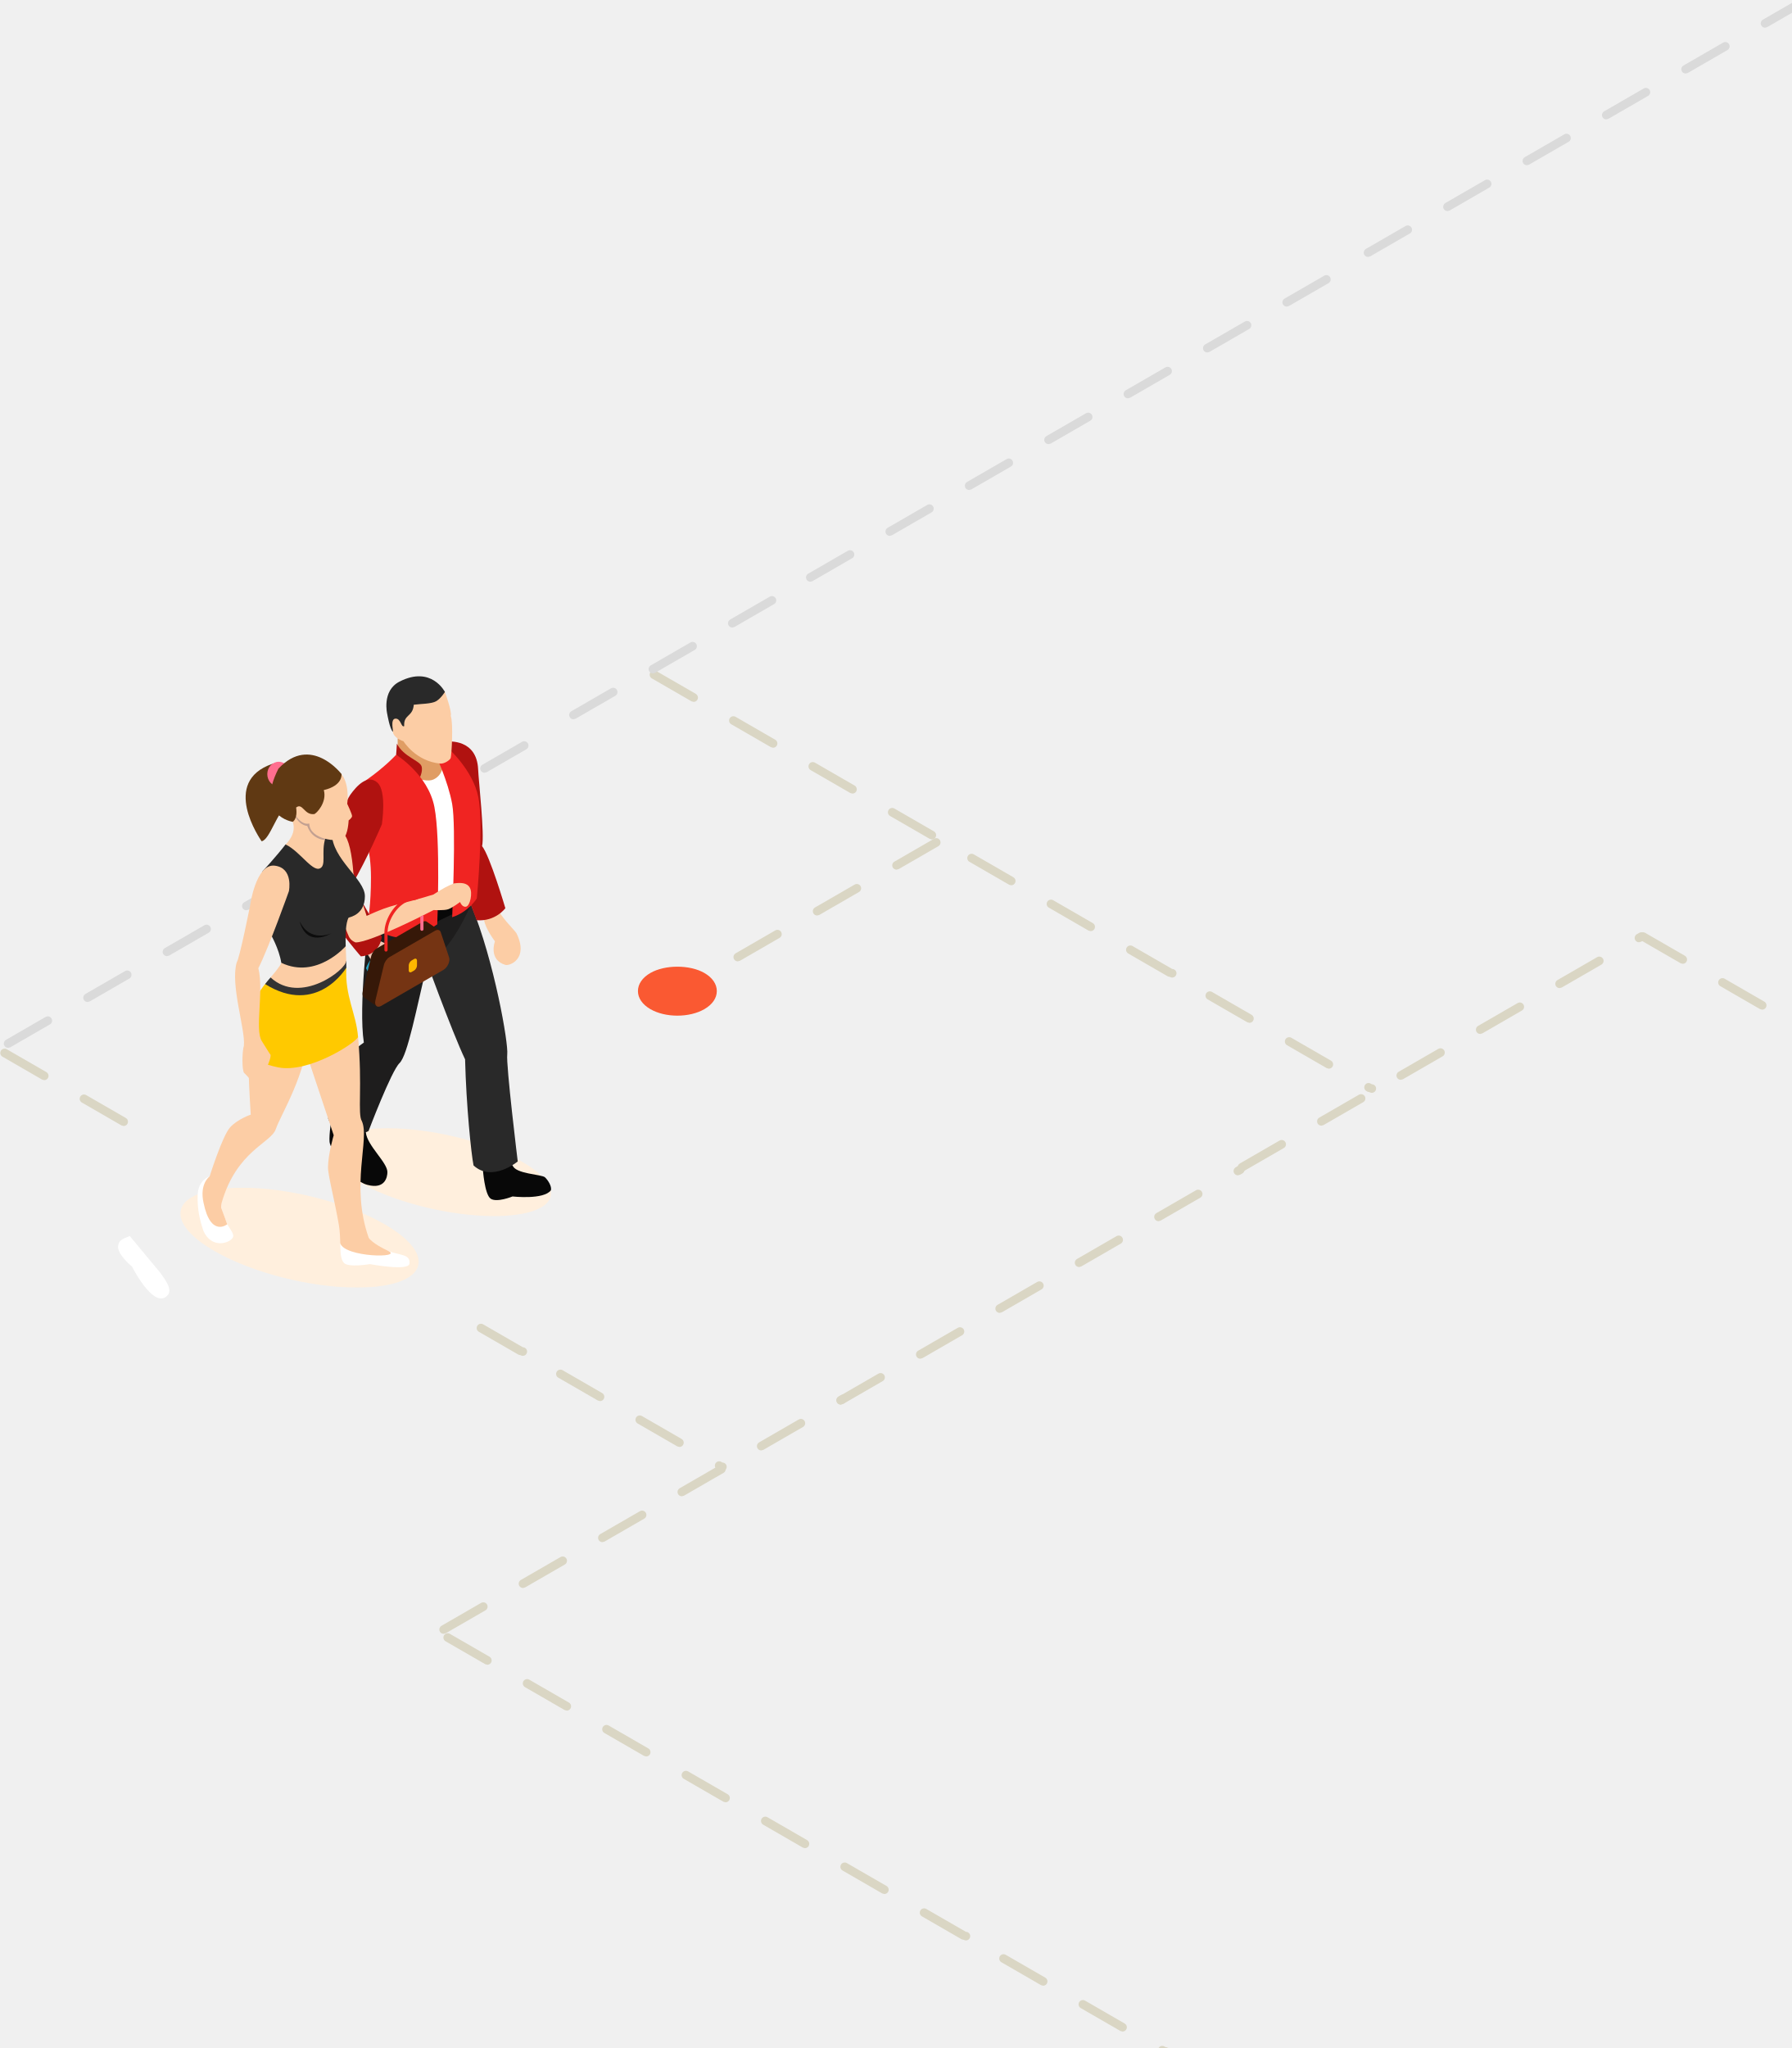
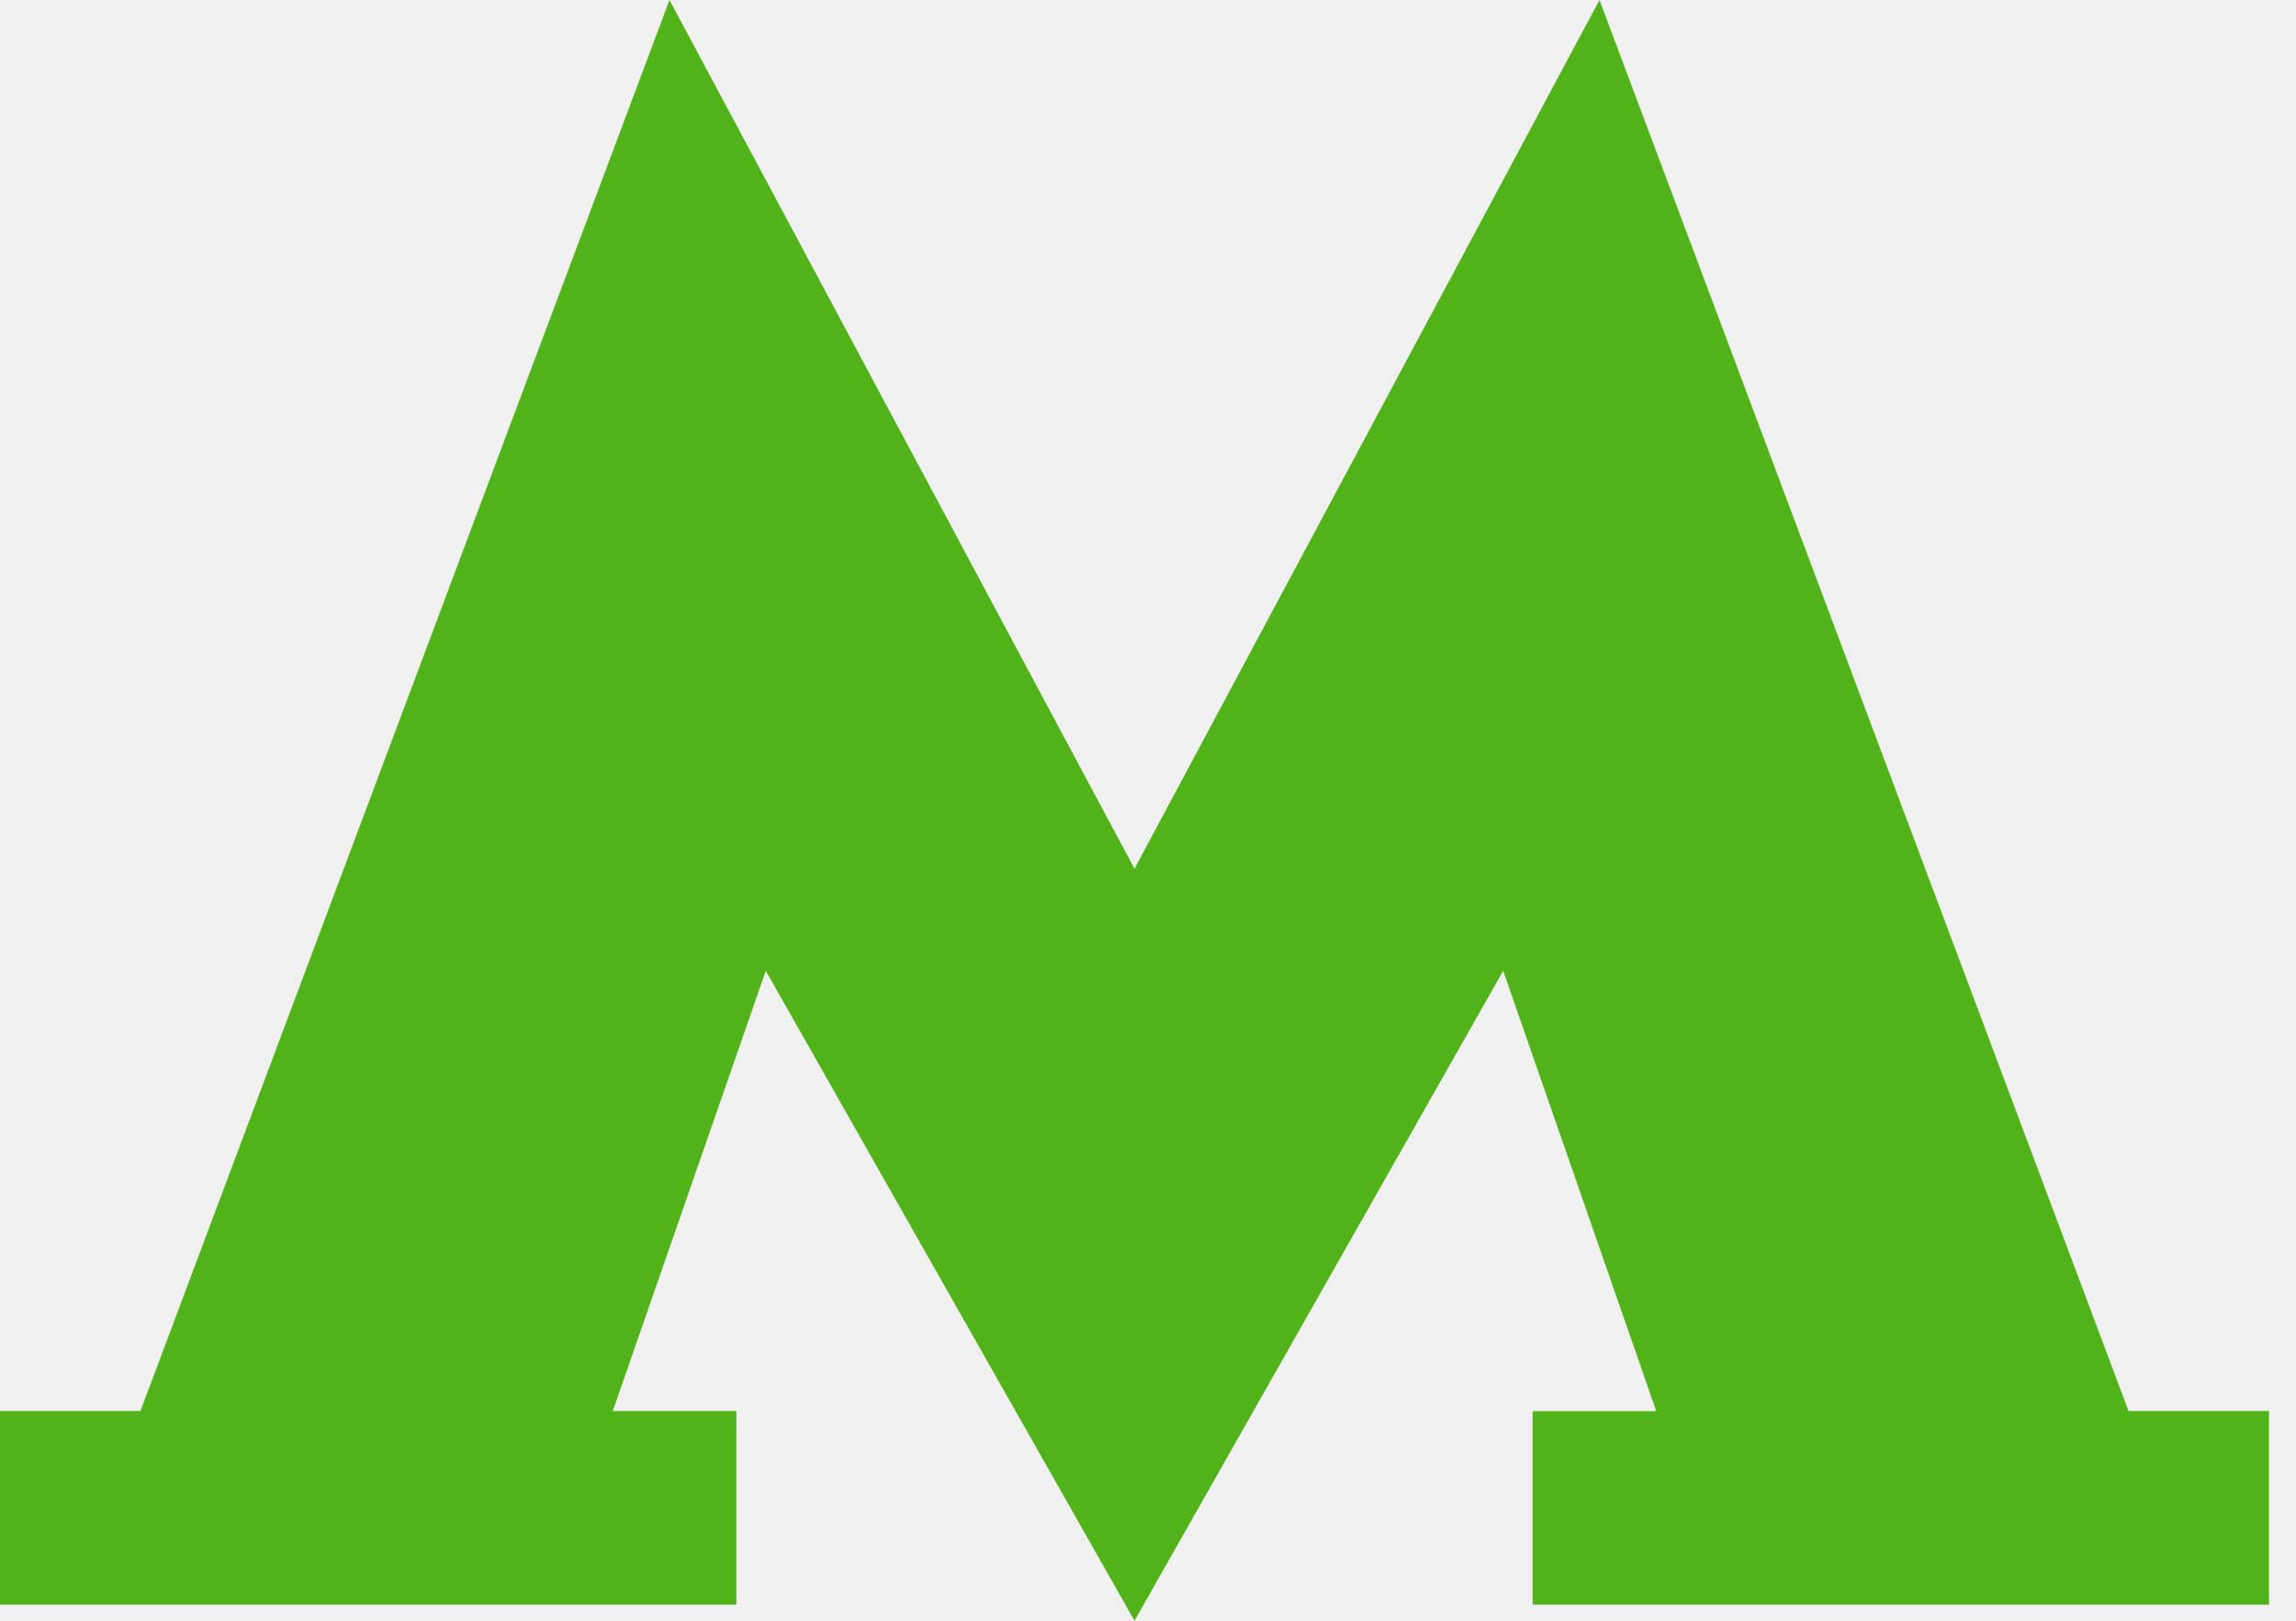
- <svg xmlns="http://www.w3.org/2000/svg" xmlns:xlink="http://www.w3.org/1999/xlink" width="469" height="536" viewBox="0 0 469 536">
-   <defs>
-     <path id="a" d="M46.644 26.772c-11.961 0-27.296-3.789-37.31-9.568C-2.714 10.25-2.5 3.048 9.805 1.114c2.076-.325 4.36-.48 6.783-.48 11.961 0 27.298 3.786 37.316 9.57 12.045 6.952 11.83 14.152-.475 16.085-2.076.328-4.36.483-6.786.483z" />
-   </defs>
-   <g fill="none" fill-rule="evenodd">
-     <path fill="#DAD6C4" d="M181.589 183.698l-.561-.147-10.392-6a1.13 1.13 0 0 1-.411-1.54 1.132 1.132 0 0 1 1.536-.413l10.392 6a1.127 1.127 0 0 1-.564 2.1zm20.784 12l-.561-.147-10.389-6a1.128 1.128 0 0 1-.414-1.54 1.136 1.136 0 0 1 1.539-.413l10.389 6c.54.312.723.999.414 1.539a1.13 1.13 0 0 1-.978.56zm20.787 12l-.561-.147-10.392-6a1.127 1.127 0 0 1-.411-1.54c.306-.54.996-.713 1.536-.413l10.392 6c.537.312.72.999.411 1.539-.207.36-.585.56-.975.56zm20.784 12l-.561-.147-10.392-6a1.127 1.127 0 0 1 1.125-1.953l10.392 6a1.127 1.127 0 0 1-.564 2.1zm20.784 12l-.561-.147-10.392-6a1.13 1.13 0 0 1-.411-1.54 1.132 1.132 0 0 1 1.536-.413l10.392 6a1.127 1.127 0 0 1-.564 2.1zm20.784 12l-.561-.147-10.389-6a1.128 1.128 0 0 1-.414-1.54 1.139 1.139 0 0 1 1.539-.413l10.389 6c.54.312.723.999.414 1.539a1.13 1.13 0 0 1-.978.56zm20.787 12l-.561-.147-10.392-6a1.124 1.124 0 0 1-.411-1.54 1.134 1.134 0 0 1 1.536-.413l10.392 6a1.125 1.125 0 1 1-.564 2.1zm20.784 12l-.561-.147-10.392-6a1.127 1.127 0 0 1 1.125-1.953l10.392 6a1.127 1.127 0 0 1-.564 2.1zm20.784 12l-.561-.147-10.392-6a1.128 1.128 0 0 1-.414-1.54 1.135 1.135 0 0 1 1.539-.413l10.392 6a1.127 1.127 0 0 1-.564 2.1zm10.68 6.168l-.561-.153-.291-.165a1.123 1.123 0 0 1-.408-1.536 1.123 1.123 0 0 1 1.536-.411l.291.168a1.125 1.125 0 1 1-.567 2.097zM127.589 435.698l-.561-.147-10.392-6a1.13 1.13 0 0 1-.411-1.54 1.132 1.132 0 0 1 1.536-.413l10.392 6a1.127 1.127 0 0 1-.564 2.1zm20.784 12l-.561-.147-10.389-6a1.128 1.128 0 0 1-.414-1.54 1.136 1.136 0 0 1 1.539-.413l10.389 6c.54.312.723.999.414 1.539a1.13 1.13 0 0 1-.978.56zm20.787 12l-.561-.147-10.392-6a1.127 1.127 0 0 1-.411-1.54c.306-.54.996-.713 1.536-.413l10.392 6c.537.312.72.999.411 1.539-.207.36-.585.56-.975.56zm20.784 12l-.561-.147-10.392-6a1.127 1.127 0 0 1 1.125-1.953l10.392 6a1.127 1.127 0 0 1-.564 2.1zm20.784 12l-.561-.147-10.392-6a1.13 1.13 0 0 1-.411-1.54 1.132 1.132 0 0 1 1.536-.413l10.392 6a1.127 1.127 0 0 1-.564 2.1zm20.784 12l-.561-.147-10.389-6a1.128 1.128 0 0 1-.414-1.54 1.139 1.139 0 0 1 1.539-.413l10.389 6c.54.312.723.999.414 1.539a1.13 1.13 0 0 1-.978.56zm20.787 12l-.561-.147-10.392-6a1.124 1.124 0 0 1-.411-1.54 1.134 1.134 0 0 1 1.536-.413l10.392 6a1.125 1.125 0 1 1-.564 2.1zm20.784 12l-.561-.147-10.392-6a1.127 1.127 0 0 1 1.125-1.953l10.392 6a1.127 1.127 0 0 1-.564 2.1zm20.784 12l-.561-.147-10.392-6a1.128 1.128 0 0 1-.414-1.54 1.135 1.135 0 0 1 1.539-.413l10.392 6a1.127 1.127 0 0 1-.564 2.1zm10.68 6.168l-.561-.153-.291-.165a1.123 1.123 0 0 1-.408-1.536 1.123 1.123 0 0 1 1.536-.411l.291.168a1.125 1.125 0 1 1-.567 2.097zM440.514 252.247l-.56-.147-10.393-6a1.13 1.13 0 0 1-.41-1.54 1.132 1.132 0 0 1 1.535-.413l10.392 6a1.127 1.127 0 0 1-.564 2.1zm20.784 12l-.56-.147-10.39-6a1.128 1.128 0 0 1-.414-1.54 1.136 1.136 0 0 1 1.54-.413l10.388 6c.54.312.723.999.414 1.539a1.13 1.13 0 0 1-.978.56zm20.787 12l-.56-.147-10.393-6a1.127 1.127 0 0 1-.41-1.54c.305-.54.995-.713 1.535-.413l10.392 6c.537.312.72.999.411 1.539-.207.36-.585.56-.975.56zm20.784 12l-.56-.147-10.393-6a1.127 1.127 0 0 1 1.125-1.953l10.392 6a1.127 1.127 0 0 1-.564 2.1zm20.784 12l-.56-.147-10.393-6a1.13 1.13 0 0 1-.41-1.54 1.132 1.132 0 0 1 1.535-.413l10.392 6a1.127 1.127 0 0 1-.564 2.1zm20.784 12l-.56-.147-10.39-6a1.128 1.128 0 0 1-.414-1.54 1.139 1.139 0 0 1 1.54-.413l10.388 6c.54.312.723.999.414 1.539a1.13 1.13 0 0 1-.978.56zm20.787 12l-.56-.147-10.393-6a1.124 1.124 0 0 1-.41-1.54 1.134 1.134 0 0 1 1.535-.413l10.392 6a1.125 1.125 0 1 1-.564 2.1zm20.784 12l-.56-.147-10.393-6a1.127 1.127 0 0 1 1.125-1.953l10.392 6a1.127 1.127 0 0 1-.564 2.1zm20.784 12l-.56-.147-10.393-6a1.128 1.128 0 0 1-.414-1.54 1.135 1.135 0 0 1 1.54-.413l10.391 6a1.127 1.127 0 0 1-.564 2.1zm10.68 6.168l-.56-.153-.292-.165a1.123 1.123 0 0 1-.408-1.536 1.123 1.123 0 0 1 1.536-.411l.291.168a1.125 1.125 0 1 1-.567 2.097z" />
-     <path fill="#DADADA" d="M191.696 164.247a1.127 1.127 0 0 1-.564-2.1l10.392-6a1.127 1.127 0 0 1 1.125 1.953l-10.392 6-.561.147zm-20.784 12a1.127 1.127 0 0 1-.564-2.1l10.392-6c.54-.3 1.227-.126 1.536.414a1.13 1.13 0 0 1-.411 1.539l-10.392 6-.561.147zm-20.784 12a1.13 1.13 0 0 1-.978-.561 1.128 1.128 0 0 1 .414-1.54l10.389-6a1.134 1.134 0 0 1 1.539.415c.309.54.126 1.227-.414 1.539l-10.389 6-.561.147zM126.832 202.247a1.125 1.125 0 0 1-.564-2.1l10.395-6a1.132 1.132 0 0 1 1.536.414 1.13 1.13 0 0 1-.411 1.539l-10.395 6-.561.147zm-20.781 12a1.13 1.13 0 0 1-.978-.561 1.128 1.128 0 0 1 .414-1.54l10.392-6c.54-.3 1.227-.122 1.536.415a1.13 1.13 0 0 1-.411 1.539l-10.392 6-.561.147zm-20.787 12c-.387 0-.765-.201-.975-.561a1.13 1.13 0 0 1 .411-1.54l10.392-6c.54-.3 1.227-.125 1.536.415.312.54.129 1.227-.411 1.539l-10.392 6-.561.147zm-20.784 12a1.127 1.127 0 0 1-.564-2.1l10.392-6a1.127 1.127 0 0 1 1.125 1.953l-10.392 6-.561.147zm-20.784 12a1.127 1.127 0 0 1-.564-2.1l10.392-6a1.127 1.127 0 0 1 1.125 1.953l-10.392 6-.561.147zm-20.784 12a1.127 1.127 0 0 1-.564-2.1l10.392-6c.54-.3 1.227-.126 1.536.414a1.13 1.13 0 0 1-.411 1.539l-10.392 6-.561.147zm-20.784 12a1.13 1.13 0 0 1-.978-.561 1.128 1.128 0 0 1 .414-1.54l10.389-6a1.134 1.134 0 0 1 1.539.415c.309.54.126 1.227-.414 1.539l-10.389 6-.561.147zM336.832 80.247a1.125 1.125 0 0 1-.564-2.1l10.395-6a1.132 1.132 0 0 1 1.536.414 1.13 1.13 0 0 1-.411 1.539l-10.395 6-.561.147zm-20.781 12a1.13 1.13 0 0 1-.978-.561 1.128 1.128 0 0 1 .414-1.54l10.392-6c.54-.3 1.227-.122 1.536.415a1.13 1.13 0 0 1-.411 1.539l-10.392 6-.561.147zm-20.787 12c-.387 0-.765-.201-.975-.561a1.13 1.13 0 0 1 .411-1.54l10.392-6c.54-.3 1.227-.125 1.536.415.312.54.129 1.227-.411 1.539l-10.392 6-.561.147zm-20.784 12a1.127 1.127 0 0 1-.564-2.1l10.392-6a1.127 1.127 0 0 1 1.125 1.953l-10.392 6-.561.147zm-20.784 12a1.127 1.127 0 0 1-.564-2.1l10.392-6a1.127 1.127 0 0 1 1.125 1.953l-10.392 6-.561.147zm-20.784 12a1.127 1.127 0 0 1-.564-2.1l10.392-6c.54-.3 1.227-.126 1.536.414a1.13 1.13 0 0 1-.411 1.539l-10.392 6-.561.147zm-20.784 12a1.13 1.13 0 0 1-.978-.561 1.128 1.128 0 0 1 .414-1.54l10.389-6a1.134 1.134 0 0 1 1.539.415c.309.54.126 1.227-.414 1.539l-10.389 6-.561.147zM482.832-4.753a1.125 1.125 0 0 1-.564-2.1l10.395-6a1.132 1.132 0 0 1 1.536.414 1.13 1.13 0 0 1-.411 1.539l-10.395 6-.561.147zm-20.781 12a1.13 1.13 0 0 1-.978-.561 1.128 1.128 0 0 1 .414-1.54l10.392-6c.54-.3 1.227-.122 1.536.415a1.13 1.13 0 0 1-.411 1.539l-10.392 6-.561.147zm-20.787 12c-.387 0-.765-.201-.975-.561a1.13 1.13 0 0 1 .411-1.54l10.392-6c.54-.3 1.227-.125 1.536.415.312.54.129 1.227-.411 1.539l-10.392 6-.561.147zm-20.784 12a1.127 1.127 0 0 1-.564-2.1l10.392-6a1.127 1.127 0 0 1 1.125 1.953l-10.392 6-.561.147zm-20.784 12a1.127 1.127 0 0 1-.564-2.1l10.392-6a1.127 1.127 0 0 1 1.125 1.953l-10.392 6-.561.147zm-20.784 12a1.127 1.127 0 0 1-.564-2.1l10.392-6c.54-.3 1.227-.126 1.536.414a1.13 1.13 0 0 1-.411 1.539l-10.392 6-.561.147zm-20.784 12a1.13 1.13 0 0 1-.978-.561 1.128 1.128 0 0 1 .414-1.54l10.389-6a1.134 1.134 0 0 1 1.539.415c.309.54.126 1.227-.414 1.539l-10.389 6-.561.147z" />
-     <path fill="#DAD6C4" d="M324.05 307.607c-.39 0-.769-.2-.976-.56a1.13 1.13 0 0 1 .411-1.54l.624-.36a1.133 1.133 0 0 1 1.54.414 1.125 1.125 0 0 1-.415 1.536l-.624.36-.56.15zm-20.785 12a1.126 1.126 0 0 1-.564-2.1l10.392-6a1.129 1.129 0 0 1 1.536.414 1.123 1.123 0 0 1-.41 1.536l-10.393 6-.56.15zm-20.784 12a1.126 1.126 0 0 1-.564-2.1l10.392-6a1.126 1.126 0 0 1 1.125 1.95l-10.392 6-.56.15zm-20.784 12a1.13 1.13 0 0 1-.978-.56 1.127 1.127 0 0 1 .414-1.54l10.39-6a1.124 1.124 0 1 1 1.125 1.95l-10.39 6-.56.15zm-20.787 12c-.387 0-.765-.2-.975-.56a1.129 1.129 0 0 1 .411-1.54l10.392-6a1.129 1.129 0 0 1 1.536.414 1.123 1.123 0 0 1-.41 1.536l-10.393 6-.56.15zm-20.784 12a1.126 1.126 0 0 1-.564-2.1l10.392-6a1.129 1.129 0 0 1 1.536.414 1.123 1.123 0 0 1-.41 1.536l-10.393 6-.56.15z" />
-     <path fill="#DAD6C4" d="M220.05 367.607c-.39 0-.769-.2-.976-.56a1.13 1.13 0 0 1 .411-1.54l.624-.36a1.133 1.133 0 0 1 1.54.414 1.125 1.125 0 0 1-.415 1.536l-.624.36-.56.15zm-20.785 12a1.126 1.126 0 0 1-.564-2.1l10.392-6a1.129 1.129 0 0 1 1.536.414 1.123 1.123 0 0 1-.41 1.536l-10.393 6-.56.15zm-20.784 12a1.126 1.126 0 0 1-.564-2.1l10.392-6a1.126 1.126 0 0 1 1.125 1.95l-10.392 6-.56.15zm-20.784 12a1.13 1.13 0 0 1-.978-.56 1.127 1.127 0 0 1 .414-1.54l10.39-6a1.124 1.124 0 1 1 1.125 1.95l-10.39 6-.56.15zm-20.787 12c-.387 0-.765-.2-.975-.56a1.129 1.129 0 0 1 .411-1.54l10.392-6a1.129 1.129 0 0 1 1.536.414 1.123 1.123 0 0 1-.41 1.536l-10.393 6-.56.15zm-20.784 12a1.126 1.126 0 0 1-.564-2.1l10.392-6a1.129 1.129 0 0 1 1.536.414 1.123 1.123 0 0 1-.41 1.536l-10.393 6-.56.15zM234.697 227.607a1.13 1.13 0 0 1-.978-.56 1.127 1.127 0 0 1 .414-1.54l10.39-6a1.124 1.124 0 1 1 1.125 1.95l-10.39 6-.56.15zm-20.787 12c-.387 0-.765-.2-.975-.56a1.129 1.129 0 0 1 .411-1.54l10.392-6a1.129 1.129 0 0 1 1.536.414 1.123 1.123 0 0 1-.41 1.536l-10.393 6-.56.15zm-20.784 12a1.126 1.126 0 0 1-.564-2.1l10.392-6a1.129 1.129 0 0 1 1.536.414 1.123 1.123 0 0 1-.41 1.536l-10.393 6-.56.15z" />
-     <path fill="#FA5932" d="M177.323 265.816c-2.649 0-5.16-.606-7.065-1.704-2.1-1.215-3.258-2.895-3.258-4.731 0-1.839 1.158-3.519 3.258-4.734 3.813-2.196 10.32-2.196 14.133 0 2.1 1.215 3.255 2.895 3.255 4.734 0 1.836-1.155 3.516-3.255 4.731-1.905 1.098-4.416 1.704-7.068 1.704z" />
-     <path fill="#FFEFDD" d="M94.815 309.86c-11.137-6.114-10.938-12.452.44-14.15 1.917-.285 4.03-.423 6.27-.423 11.057 0 25.238 3.332 34.5 8.413 11.136 6.114 10.938 12.452-.439 14.15-1.916.286-4.026.423-6.267.423-11.057-.003-25.24-3.33-34.504-8.413z" />
-     <path fill="#E09D64" d="M106.546 192.61l-2.447.65v3.34l1.66 5.462 3.048 4.329 7.32-1.282 2.505-4.329-4.321-7.088-7.765-1.082" />
-     <path fill="#FCCDA5" d="M130.299 237.766c-.717.419-3.632 1.993-3.575 3.027.354 2.311 2.84 5.565 2.84 5.565s-1.796 4.816 2.726 6.173c1.124.332 6.238-1.602 2.874-8.342-1.049-1.387-4.153-4.334-4.865-6.423" />
-     <path fill="#080808" d="M134.166 304.927c-1.709.153-7.77.974-7.77.974s.438 6.743 2.064 7.825c1.617 1.083 5.706-.59 5.706-.59s8.194.931 10.058-1.629c.25-.98-.706-2.57-1.557-3.38-.86-.814-7.873-.848-8.501-3.2" />
-     <path fill="#292929" d="M132.786 275.933c.343-2.773-3.371-24.292-9.419-39.022-1.361-1.078-12.697 12.096-12.697 12.096s7.668 21.117 11.08 28.248c.297 12.11 1.62 24.883 2.213 27.761 4.865 4.503 11.57-1.039 11.57-1.039s-3.092-25.273-2.747-28.044" />
-     <path fill="#080808" d="M86.823 292.464s-.74 4.505-.548 6.422c.194 1.918 5.192 9.97 9.908 11.223 4.714 1.252 5.224-2.192 5.233-3.331.007-2.572-5.308-6.93-5.65-10.427-1.298-.844-8.943-3.887-8.943-3.887" />
-     <path fill="#1E1D1D" d="M95.249 272.858s-4.547 3.102-5.173 5.297c-.624 2.196-4.164 13.471-4.164 14.606 2.946 7.526 10.563 3.252 10.563 3.252s5.95-15.703 8.106-17.774c2.152-2.066 4.415-14.261 7.368-26.427 6.092-2.505 11.112-14.602 11.112-14.602l.187-3.624-26.773 8.315s-2.701 21.379-1.226 30.957" />
-     <path fill="#FFF" d="M116.077 199.851s-.048 3.046-2.654 4.176c-2.602 1.133-8.44-2.087-8.44-2.087l4.612 40.672 11.294-5.701-.991-34.362-3.821-2.698" />
-     <path fill="#080808" d="M108.217 244.189l13.615-6.567 1.416-4.036-15.03 7.287v3.316" />
-     <path fill="#B01210" d="M125.164 201.364c-.342-8.077-7.909-7.28-7.909-7.28l3.734 14.503.395 23.198s2.67 7.141 3.392 9.056c4.956.392 7.514-3.15 7.514-3.15s-4.026-13.683-6.093-16.24c.69-2.856-.902-17.056-1.033-20.087" />
-     <path fill="#F02422" d="M117.16 195.662l-3.146 1.872s3.275 6.889 4.356 12.897c1.08 5.995 0 28.932 0 29.621 4.291-1.375 6.452-4.92 6.452-4.92s1.866-19.363.393-26.545c-1.476-7.191-8.056-12.925-8.056-12.925" />
-     <path fill="#B01210" d="M103.894 194.628c0 .446-.197 2.906-.197 2.906l5.946 6.493s1.178-2.016.703-3.492c-.477-1.478-4.687-2.46-6.452-5.907" />
-     <path fill="#F02422" d="M103.697 197.534s-2.92 3.233-7.948 6.722c.034-1.057-.5 13.426-.5 13.426s1.866 4.555 1.866 11.937c0 7.383-.79 11.318-.79 11.318s3.638 4.432 8.528 4.432c4.89 0 9.606-3.445 9.606-3.445s.93-22.149-.74-30.713-10.022-13.677-10.022-13.677" />
-     <path fill="#FCCDA5" d="M116.47 181.092l-4.863-1.673-4.226.394-5.06 4.187v4.427l.49 3.055c.288 1.787 2.8 2.505 2.8 2.505s3.196 5.265 9.68 5.86c.982.087 2.505-.89 2.702-1.476.196-.593.735-9.058 0-11.028.393-.984-1.524-6.251-1.524-6.251" />
-     <path fill="#292929" d="M104.584 178.39c-4.749 2.43-3.198 8.564-3.198 8.564s.64 3.782 1.425 4.528c.31.286-.785-3.302.688-3.398 1.475-.1 1.475 2.359 2.311 1.968-.199-3.153 2.259-2.362 2.506-5.61 1.767-.245 4.666-.2 5.892-.934 1.231-.74 2.261-2.416 2.261-2.416s-3.538-6.986-11.885-2.702" />
-     <path fill="#F0C6B4" d="M104.48 251.895s.32-2.025 0-2.762c-.317-.746-4.791-2.775-4.791-2.775l-4.44 1.654s2.483 4.887 5.073 6.905c2.599 2.016 5.66 2.853 7.304 2.062 1.644-.787-3.145-5.084-3.145-5.084" />
-     <path fill="#B01210" d="M91.693 208.015c-2.053 2.878-8.777 21.826-8.627 23.574.222 6.102 11.393 18.7 11.393 18.7s4.744 0 5.504-5.116c0 0-5.771-10.363-7.834-13.61 3.979-6.717 7.834-15.821 7.834-15.821s1.352-8.665-1.178-10.928c-2.531-2.265-5.404.837-7.092 3.201" />
-     <path fill="#25A4C4" d="M103.624 247.284c-6.34 1.11-7.81 6.13-7.81 6.13l4.346 7.976 8.77-4.725s-2.768-10.035-5.306-9.38" />
-     <path fill="#1F8BA6" d="M102.74 246.358s4.685 4.397 6.19 8.314c-.516-5.022-6.19-8.314-6.19-8.314M96.994 254.318c2.652 4.413 7.99 4.47 7.99 4.47s-5.781-1.46-7.99-4.47" />
-     <g transform="translate(46.796 310.212)">
-       <mask id="b" fill="#fff">
-         <use xlink:href="#a" />
-       </mask>
-       <path fill="#FFEFDD" d="M-2.713 26.772H65.95V.634H-2.713z" mask="url(#b)" />
-     </g>
-     <path fill="#FCCDA5" d="M86.184 218.226l-2.988-5.086-4.261-3.743-4.18 2.844s1.695 2.295 1.868 2.844c1.167 3.242-1.868 5.917-1.868 5.917l1.197 4.487 6.134 5.461 6.268-3.217-2.773-5.615.603-3.892" />
-     <path fill="#C2A091" d="M78.092 211.392s-.898.986-.948 1.732c.473 1.799 2.071 2.956 3.289 3.034 1.395 4.068 5.39 3.716 5.39 3.716s1.18-2.4.886-2.524c-.299-.121-8.617-5.958-8.617-5.958" />
-     <path fill="#FCCDA5" d="M118.842 231.204c-1.564.602-2.966 1.355-5.403 2.915-9.518 2.965-10.255 2.256-17.464 5.587-.753-2.473-2.213-6.312-3.465-11.177-.347-4.928-1.228-9.113-2.555-10.27-1.261-1.044-4.374-.904-4.374-.904s2.485 16.265 2.914 19.089c.487 3.473 2.84 8.674 2.84 8.674s.415 1.04 1.733 1.53c4.015.067 20.437-8.47 20.437-8.47s2.734.156 3.81-.206c1.07-.361 3.124-1.894 3.124-1.894s.514 1.439 1.571 1.215c1.053-.225 1.766-3.59.987-4.959-.779-1.38-2.444-1.343-4.155-1.13" />
-     <path fill="#361808" d="M111.59 241.15v.007c-.278-.114-.641-.08-1.027.142l-11.913 6.896c-.68.389-1.288 1.245-1.492 2.11l-2.2 9.172c-.184.783-.008 1.37.375 1.604l3.292 2.272 2.398-4.681-.329-.151 12.066-6.976c1.06-.613 1.811-2.247 1.49-3.226l-.483-1.446.823-.282.557-2.995-3.533-2.425-.023-.02" />
-     <path fill="#753413" d="M115.378 243.98c-.206-.62-.811-.784-1.49-.384l-11.917 6.887c-.68.398-1.277 1.25-1.487 2.117l-2.2 9.168c-.329 1.354.425 2.114 1.485 1.505l16.312-9.436c1.062-.615 1.816-2.242 1.496-3.226l-2.2-6.63" />
-     <path fill="#FFB700" d="M108.402 250.996l-.648.377c-.418.247-.759.828-.759 1.325v1.24c0 .485.34.684.759.44l.648-.37c.418-.246.759-.836.759-1.324v-1.242c0-.49-.34-.691-.759-.446" />
-     <path fill="#FF6E8F" d="M110.029 243.196c0 .226.187.41.415.41a.408.408 0 0 0 .414-.41v-3.677l-.83.407v3.27" />
-     <path fill="#F02422" d="M105.58 235.554l-.094.055c-2.677 1.549-4.854 5.342-4.854 8.436v4.59a.415.415 0 0 0 .83 0v-4.59c0-2.84 1.993-6.295 4.449-7.711l.093-.06c.857-.491 1.565-.784 2.232-.645l1.185-.32c-1.067-.712-2.46-.552-3.842.245" />
-     <path fill="#FFF" d="M101.594 327.365l-12.519-1.967c.044 2.242.06 4.093.92 5.093 1.154 1.34 6.823.35 6.823.35s10.102 1.899 10.365-.1c.347-2.698-2.88-2.129-5.59-3.376" />
-     <path fill="#FCCDA5" d="M101.594 327.365c-1.085-.492-4.12-2.013-5.073-3.411-4.883-13.82.347-25.795-1.793-30.536-1.171-1.821.194-9.104-.998-22.031-.297-1.625-13.7 3.772-13.7 3.772l7.326 21.952s-1.469 4.94-1.494 8.385c-.016 2.087 1.752 8.702 2.864 15.193.28 1.65.331 4.015.35 4.709 1.169 3.695 16.597 3.937 12.518 1.967" />
-     <path fill="#FFF" d="M54.882 307.874s-2.99.91-3.138 4.802c-.144 3.892.612 6.768 1.5 9.448 2.163 4.921 7.165 3.2 7.764 1.629.287-.76-.622-1.888-1.535-3.332l-4.59-12.547" />
-     <path fill="#FCCDA5" d="M65.64 291.723s-3.36 1.123-5.377 3.292c-2.019 2.174-5.38 12.859-5.38 12.859s-2.73 1.92-1.593 6.948c1.868 9.11 6.183 5.6 6.183 5.6s-1.005-2.9-1.583-4.357c-.023-.458.016-.783.13-1.272 3.96-13.715 12.937-15.584 14.195-19.327 1.26-3.748 7.992-14.147 8.816-26.198L65.64 264.44c-1.528 5.221 0 27.283 0 27.283" />
-     <path fill="#FFC900" d="M90.665 253.254c-2.088-.375-21.273 4.292-21.273 4.292s-2.588 3.254-4.349 6.894c-1.763 3.64-.397 9.919-.397 9.919s.174 3.393 8.165 4.99c7.996 1.597 20.325-6.388 20.92-7.962-.494-6.208-3.486-10.7-3.066-18.133" />
-     <path fill="#333" d="M70.829 255.819c-.574.661-1.101 1.274-1.437 1.727 13.681 8.53 21.273-4.292 21.273-4.292.01-.604 0-1.201-.018-1.796l-19.818 4.36" />
-     <path fill="#FCCDA5" d="M73.636 251.982c-.117.741-2.501 3.475-2.807 3.837 7.861 7.262 19.82-2.041 19.818-4.361-.028-.744-.117-2.483-.153-3.823l-16.858 4.347" />
-     <path fill="#292929" d="M85.812 217.98c-2.093 3.617-.375 7.728-1.654 9.005-1.987 1.972-5.37-4.043-9.403-5.983-2.238 2.915-6.105 7.143-6.105 7.143l2.17 16.302s2.215 3.792 2.816 7.535c9.261 4.413 16.858-4.347 16.858-4.347-.085-2.664-.023-6.15.772-7.478.518-.158 4.257-.899 4.257-5.615 0-4.491-8.663-9.653-8.663-16.563-1.423-1.025-.676-.629-1.048 0" />
-     <path fill="#FCCDA5" d="M89.397 202.586c-.497-.774-4.332-1.122-4.332-1.122l-6.053 2.691-2.86 7.2s2.14 4.879 4.806 4.178c.124 4.29 7.69 4.965 8.94 3.892 1.242-1.07 1.368-4.715 1.368-4.715s.872-.623.897-1.121c.023-.5-1.267-3.22-1.267-3.22s.742-4.866-1.499-7.783" />
-     <path fill="#603913" d="M71.302 199.91c-13.656 4.696-3.196 19.666-2.823 20.261 2.167-.297 4.257-8.305 6.429-8.53 2.165-.224-1.005-11.488-3.606-11.73" />
-     <path fill="#FF6E8F" d="M72.962 199.369c-1.651 0-2.99 1.448-2.99 3.23 0 1.785 1.339 3.236 2.99 3.236 1.651 0 2.99-1.451 2.99-3.236 0-1.782-1.339-3.23-2.99-3.23" />
-     <path fill="#603913" d="M72.889 201.167c-6.279 12.422 3.734 13.918 3.734 13.918s1.343-.675.896-3.743c1.717-1.348 2.09 2.02 4.707 1.723.566-.067 3.44-3.07 2.542-6.288 5.08-1.196 4.63-4.191 4.63-4.191s-7.994-10.48-16.51-1.42" />
-     <path fill="#FCCDA5" d="M71.918 226.562c-4.981-.6-6.475 10.573-6.475 10.573s-2.693 13.572-3.485 14.771c-1.695 5.99 2.288 17.362 1.889 21.753-.496 1.599-.544 6.685.102 7.186.65.499 3.584 4.391 5.178 3.99 1.594-.4.896-5.887.896-5.887s1.116-2.532.744-2.985c-.374-.46-.343-.506-2.236-3.501-1.896-2.993.596-13.074-.898-19.06 2.89-5.786 7.994-20.157 7.994-20.157s1.27-6.086-3.709-6.683" />
-     <path fill="#0C0C0C" d="M78.414 241.052c1.943 7.262 8.295 3.221 8.295 3.221s-5.53 2.618-8.295-3.221" />
-     <path fill="#FFF" d="M33.963 323.476c-1.279.67-2.814.72-3.044 2.686-.25 2.155 3.643 5.329 3.643 5.329s5.23 10.417 8.797 7.967c2.184-1.499.236-4.094-1.555-6.544l-7.84-9.438" />
-     <path fill="#DAD6C4" d="M429.05 246.607c-.39 0-.769-.2-.976-.56a1.13 1.13 0 0 1 .411-1.54l.624-.36a1.133 1.133 0 0 1 1.54.414 1.125 1.125 0 0 1-.415 1.536l-.624.36-.56.15zm-20.785 12a1.126 1.126 0 0 1-.564-2.1l10.392-6a1.129 1.129 0 0 1 1.536.414 1.123 1.123 0 0 1-.41 1.536l-10.393 6-.56.15zm-20.784 12a1.126 1.126 0 0 1-.564-2.1l10.392-6a1.126 1.126 0 0 1 1.125 1.95l-10.392 6-.56.15zm-20.784 12a1.13 1.13 0 0 1-.978-.56 1.127 1.127 0 0 1 .414-1.54l10.39-6a1.124 1.124 0 1 1 1.125 1.95l-10.39 6-.56.15zm-20.787 12c-.387 0-.765-.2-.975-.56a1.129 1.129 0 0 1 .411-1.54l10.392-6a1.129 1.129 0 0 1 1.536.414 1.123 1.123 0 0 1-.41 1.536l-10.393 6-.56.15zm-20.784 12a1.126 1.126 0 0 1-.564-2.1l10.392-6a1.129 1.129 0 0 1 1.536.414 1.123 1.123 0 0 1-.41 1.536l-10.393 6-.56.15zM11.589 282.698l-.561-.147-10.392-6a1.13 1.13 0 0 1-.411-1.54 1.132 1.132 0 0 1 1.536-.413l10.392 6a1.127 1.127 0 0 1-.564 2.1zm20.784 12l-.561-.147-10.389-6a1.128 1.128 0 0 1-.414-1.54 1.136 1.136 0 0 1 1.539-.413l10.389 6c.54.312.723.999.414 1.539a1.13 1.13 0 0 1-.978.56zm103.926 60l-.561-.147-10.392-6a1.124 1.124 0 0 1-.411-1.54 1.134 1.134 0 0 1 1.536-.413l10.392 6a1.125 1.125 0 1 1-.564 2.1zm20.784 12l-.561-.147-10.392-6a1.127 1.127 0 0 1 1.125-1.953l10.392 6a1.127 1.127 0 0 1-.564 2.1zm20.784 12l-.561-.147-10.392-6a1.128 1.128 0 0 1-.414-1.54 1.135 1.135 0 0 1 1.539-.413l10.392 6a1.127 1.127 0 0 1-.564 2.1zm10.68 6.168l-.561-.153-.291-.165a1.123 1.123 0 0 1-.408-1.536 1.123 1.123 0 0 1 1.536-.411l.291.168a1.125 1.125 0 1 1-.567 2.097z" />
-   </g>
+ <svg xmlns="http://www.w3.org/2000/svg" width="17" height="12" viewBox="0 0 17 12">
+   <path fill="#52B21A" fill-rule="evenodd" d="M11.843 0L8.4 6.432 4.957 0 1.04 10.447H0v1.434h5.452v-1.434h-.915L5.67 7.188 8.4 12l2.73-4.812 1.133 3.26h-.915v1.433H16.8v-1.434h-1.04z" />
</svg>
